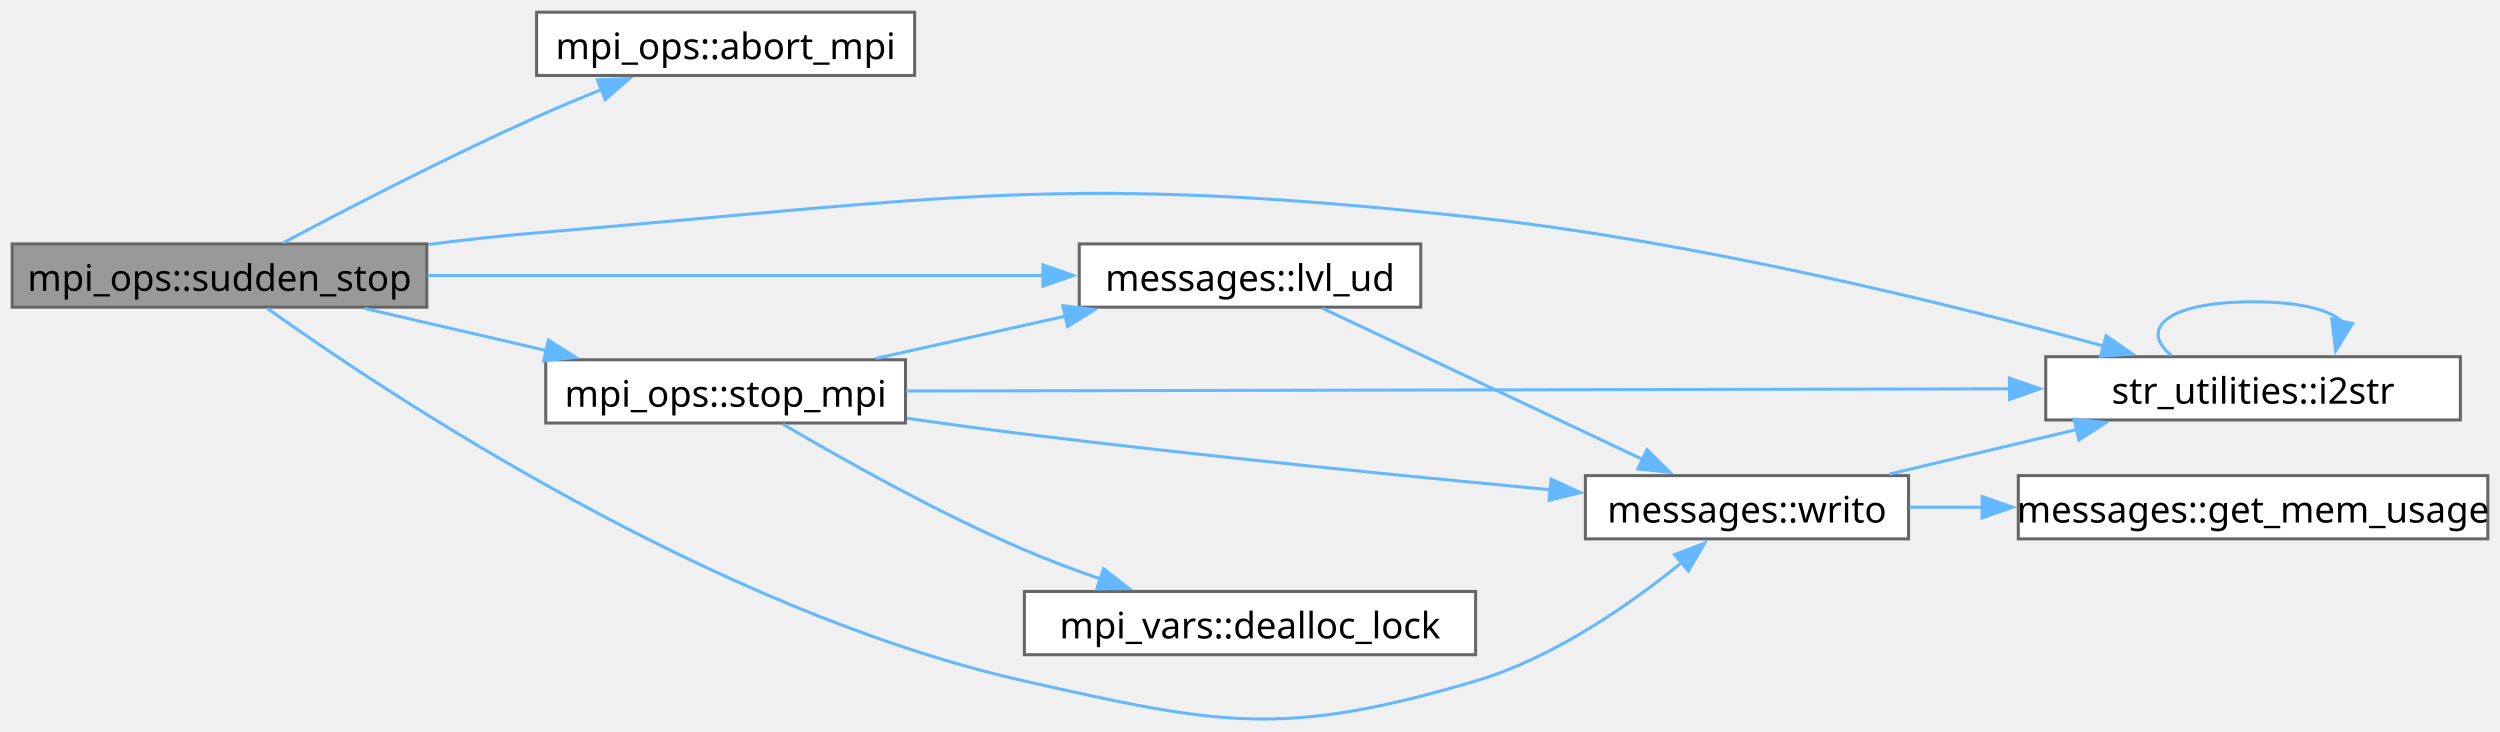
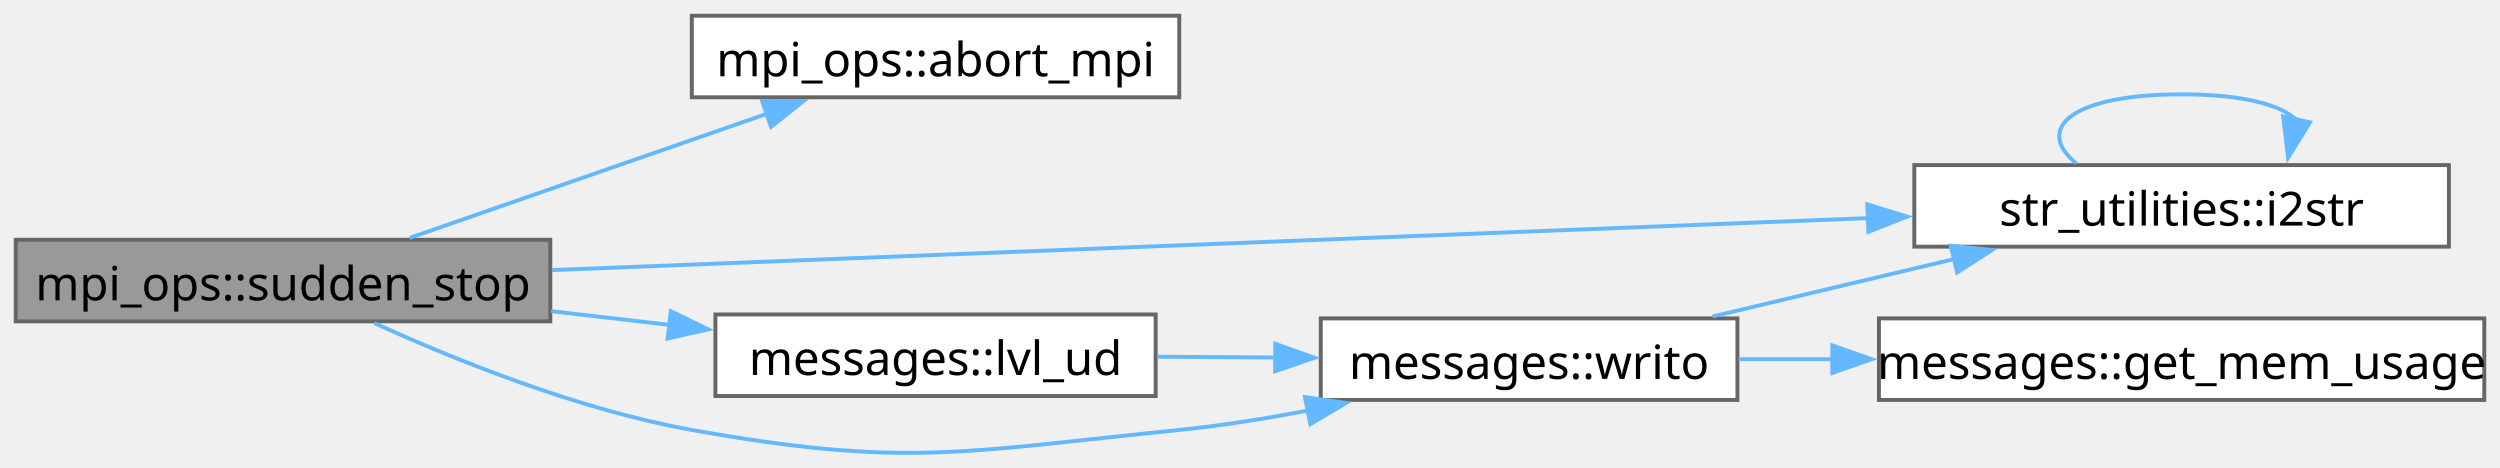
- <svg xmlns="http://www.w3.org/2000/svg" xmlns:xlink="http://www.w3.org/1999/xlink" width="820pt" height="240pt" viewBox="0.00 0.00 820.00 240.00">
-   <g id="graph0" class="graph" transform="scale(1 1) rotate(0) translate(4 236.05)">
+ <svg xmlns="http://www.w3.org/2000/svg" xmlns:xlink="http://www.w3.org/1999/xlink" width="636pt" height="119pt" viewBox="0.00 0.00 636.00 119.00">
+   <g id="graph0" class="graph" transform="scale(1 1) rotate(0) translate(4 115.35)">
    <g id="Node000001" class="node">
      <g id="a_Node000001">
        <a xlink:title="Suddenly stops the computations, aborting MPI, etc.">
-           <polygon fill="#999999" stroke="#666666" points="136,-156.05 0,-156.05 0,-135.3 136,-135.3 136,-156.05" />
-           <text xml:space="preserve" text-anchor="middle" x="68" y="-140.65" font-family="Ubuntu Mono" font-size="12.00">mpi_ops::sudden_stop</text>
+           <polygon fill="#999999" stroke="#666666" points="136,-54.35 0,-54.35 0,-33.6 136,-33.6 136,-54.35" />
+           <text xml:space="preserve" text-anchor="middle" x="68" y="-38.95" font-family="Ubuntu Mono" font-size="12.00">mpi_ops::sudden_stop</text>
        </a>
      </g>
    </g>
    <g id="Node000002" class="node">
      <g id="a_Node000002">
        <a xlink:href="namespacempi__ops.html#ac7fffd36919e3546e52acd2aa91110d3" target="_top" xlink:title="Abort MPI suddenly.">
-           <polygon fill="white" stroke="#666666" points="296,-232.05 172,-232.05 172,-211.3 296,-211.3 296,-232.05" />
-           <text xml:space="preserve" text-anchor="middle" x="234" y="-216.65" font-family="Ubuntu Mono" font-size="12.00">mpi_ops::abort_mpi</text>
+           <polygon fill="white" stroke="#666666" points="296,-111.35 172,-111.35 172,-90.6 296,-90.6 296,-111.35" />
+           <text xml:space="preserve" text-anchor="middle" x="234" y="-95.95" font-family="Ubuntu Mono" font-size="12.00">mpi_ops::abort_mpi</text>
        </a>
      </g>
    </g>
    <g id="edge1_Node000001_Node000002" class="edge">
      <g id="a_edge1_Node000001_Node000002">
        <a xlink:title=" ">
-           <path fill="none" stroke="#63b8ff" d="M88.87,-156.4C109.42,-167.32 142.57,-184.49 172,-197.68 178.83,-200.74 186.17,-203.81 193.32,-206.68" />
-           <polygon fill="#63b8ff" stroke="#63b8ff" points="191.92,-209.89 202.51,-210.31 194.49,-203.38 191.92,-209.89" />
+           <path fill="none" stroke="#63b8ff" d="M100.23,-54.83C126,-63.78 162.78,-76.57 191.1,-86.41" />
+           <polygon fill="#63b8ff" stroke="#63b8ff" points="189.86,-89.68 200.45,-89.66 192.16,-83.07 189.86,-89.68" />
        </a>
      </g>
    </g>
    <g id="Node000003" class="node">
      <g id="a_Node000003">
        <a xlink:href="namespacestr__utilities.html#a0b97e51770725a3e98ed393d26681414" target="_top" xlink:title="Convert an integer to string.">
-           <polygon fill="white" stroke="#666666" points="803,-119.05 667,-119.05 667,-98.3 803,-98.3 803,-119.05" />
-           <text xml:space="preserve" text-anchor="middle" x="735" y="-103.65" font-family="Ubuntu Mono" font-size="12.00">str_utilities::i2str</text>
+           <polygon fill="white" stroke="#666666" points="619,-73.35 483,-73.35 483,-52.6 619,-52.6 619,-73.35" />
+           <text xml:space="preserve" text-anchor="middle" x="551" y="-57.95" font-family="Ubuntu Mono" font-size="12.00">str_utilities::i2str</text>
        </a>
      </g>
    </g>
    <g id="edge2_Node000001_Node000003" class="edge">
      <g id="a_edge2_Node000001_Node000003">
        <a xlink:title=" ">
-           <path fill="none" stroke="#63b8ff" d="M136.48,-155.87C148.3,-157.36 160.49,-158.72 172,-159.68 308.43,-171.05 343.9,-179.5 480,-164.68 552.83,-156.74 635.36,-136.38 686.04,-122.52" />
-           <polygon fill="#63b8ff" stroke="#63b8ff" points="686.81,-125.94 695.52,-119.9 684.95,-119.19 686.81,-125.94" />
+           <path fill="none" stroke="#63b8ff" d="M136.39,-46.64C224.37,-50.11 378.12,-56.18 471.34,-59.87" />
+           <polygon fill="#63b8ff" stroke="#63b8ff" points="471.04,-63.36 481.17,-60.25 471.31,-56.36 471.04,-63.36" />
        </a>
      </g>
    </g>
    <g id="Node000004" class="node">
      <g id="a_Node000004">
        <a xlink:href="namespacemessages.html#a6e6bfb084063e4cc91ee86e542043302" target="_top" xlink:title="Increases/decreases lvl of output.">
-           <polygon fill="white" stroke="#666666" points="462,-156.05 350,-156.05 350,-135.3 462,-135.3 462,-156.05" />
-           <text xml:space="preserve" text-anchor="middle" x="406" y="-140.65" font-family="Ubuntu Mono" font-size="12.00">messages::lvl_ud</text>
+           <polygon fill="white" stroke="#666666" points="290,-35.35 178,-35.35 178,-14.6 290,-14.6 290,-35.35" />
+           <text xml:space="preserve" text-anchor="middle" x="234" y="-19.95" font-family="Ubuntu Mono" font-size="12.00">messages::lvl_ud</text>
        </a>
      </g>
    </g>
    <g id="edge4_Node000001_Node000004" class="edge">
      <g id="a_edge4_Node000001_Node000004">
        <a xlink:title=" ">
-           <path fill="none" stroke="#63b8ff" d="M136.19,-145.68C194.9,-145.68 279.67,-145.68 338.25,-145.68" />
-           <polygon fill="#63b8ff" stroke="#63b8ff" points="338.09,-149.18 348.09,-145.68 338.09,-142.18 338.09,-149.18" />
+           <path fill="none" stroke="#63b8ff" d="M136.18,-36.19C146.2,-35.03 156.54,-33.83 166.55,-32.67" />
+           <polygon fill="#63b8ff" stroke="#63b8ff" points="166.65,-36.18 176.18,-31.56 165.84,-29.23 166.65,-36.18" />
        </a>
      </g>
    </g>
    <g id="Node000005" class="node">
      <g id="a_Node000005">
        <a xlink:href="namespacemessages.html#aa4a8d01563e92558e8a0875b075ec54c" target="_top" xlink:title="Write output to file identified by output_i.">
-           <polygon fill="white" stroke="#666666" points="622,-80.05 516,-80.05 516,-59.3 622,-59.3 622,-80.05" />
-           <text xml:space="preserve" text-anchor="middle" x="569" y="-64.65" font-family="Ubuntu Mono" font-size="12.00">messages::writo</text>
+           <polygon fill="white" stroke="#666666" points="438,-34.35 332,-34.35 332,-13.6 438,-13.6 438,-34.35" />
+           <text xml:space="preserve" text-anchor="middle" x="385" y="-18.95" font-family="Ubuntu Mono" font-size="12.00">messages::writo</text>
        </a>
      </g>
    </g>
-     <g id="edge13_Node000001_Node000005" class="edge">
-       <g id="a_edge13_Node000001_Node000005">
+     <g id="edge8_Node000001_Node000005" class="edge">
+       <g id="a_edge8_Node000001_Node000005">
        <a xlink:title=" ">
-           <path fill="none" stroke="#63b8ff" d="M83.69,-134.89C122.06,-107.5 229.43,-35.8 332,-12.68 396.17,1.79 416.92,5.97 480,-12.68 505.78,-20.3 531.09,-38.09 547.91,-51.78" />
-           <polygon fill="#63b8ff" stroke="#63b8ff" points="545.26,-54.13 555.16,-57.91 549.78,-48.78 545.26,-54.13" />
-         </a>
-       </g>
-     </g>
-     <g id="Node000007" class="node">
-       <g id="a_Node000007">
-         <a xlink:href="namespacempi__ops.html#a0028cc7df4fbd89dbd93de245ab3b2aa" target="_top" xlink:title="Stop MPI.">
-           <polygon fill="white" stroke="#666666" points="293,-118.05 175,-118.05 175,-97.3 293,-97.3 293,-118.05" />
-           <text xml:space="preserve" text-anchor="middle" x="234" y="-102.65" font-family="Ubuntu Mono" font-size="12.00">mpi_ops::stop_mpi</text>
-         </a>
-       </g>
-     </g>
-     <g id="edge8_Node000001_Node000007" class="edge">
-       <g id="a_edge8_Node000001_Node000007">
-         <a xlink:title=" ">
-           <path fill="none" stroke="#63b8ff" d="M115.56,-134.89C134.17,-130.58 155.79,-125.57 175.38,-121.03" />
-           <polygon fill="#63b8ff" stroke="#63b8ff" points="175.9,-124.5 184.85,-118.83 174.32,-117.68 175.9,-124.5" />
+           <path fill="none" stroke="#63b8ff" d="M91.26,-33.14C111.7,-23.84 143.1,-11.13 172,-5.97 226.25,3.72 241.17,-0.42 296,-5.97 306.71,-7.06 318.04,-8.87 328.88,-10.93" />
+           <polygon fill="#63b8ff" stroke="#63b8ff" points="327.97,-14.32 338.47,-12.85 329.35,-7.45 327.97,-14.32" />
        </a>
      </g>
    </g>
    <g id="edge3_Node000003_Node000003" class="edge">
      <g id="a_edge3_Node000003_Node000003">
        <a xlink:title=" ">
-           <path fill="none" stroke="#63b8ff" d="M708.25,-119.45C697.55,-128.11 706.47,-137.05 735,-137.05 750.6,-137.05 760.34,-134.38 764.21,-130.54" />
-           <polygon fill="#63b8ff" stroke="#63b8ff" points="767.66,-129.93 762.08,-120.93 760.83,-131.45 767.66,-129.93" />
+           <path fill="none" stroke="#63b8ff" d="M524.25,-73.75C513.55,-82.41 522.47,-91.35 551,-91.35 566.6,-91.35 576.34,-88.67 580.21,-84.83" />
+           <polygon fill="#63b8ff" stroke="#63b8ff" points="583.66,-84.23 578.08,-75.22 576.83,-85.74 583.66,-84.23" />
        </a>
      </g>
    </g>
    <g id="edge5_Node000004_Node000005" class="edge">
      <g id="a_edge5_Node000004_Node000005">
        <a xlink:title=" ">
-           <path fill="none" stroke="#63b8ff" d="M429.73,-134.95C457.22,-121.97 503.7,-100.03 535.11,-85.2" />
-           <polygon fill="#63b8ff" stroke="#63b8ff" points="536.21,-88.55 543.76,-81.12 533.22,-82.22 536.21,-88.55" />
+           <path fill="none" stroke="#63b8ff" d="M290.48,-24.6C300.34,-24.53 310.68,-24.47 320.73,-24.4" />
+           <polygon fill="#63b8ff" stroke="#63b8ff" points="320.44,-27.9 330.41,-24.33 320.39,-20.9 320.44,-27.9" />
        </a>
      </g>
    </g>
    <g id="edge7_Node000005_Node000003" class="edge">
      <g id="a_edge7_Node000005_Node000003">
        <a xlink:title=" ">
-           <path fill="none" stroke="#63b8ff" d="M615.68,-80.54C634.8,-85.09 657.21,-90.42 677.35,-95.21" />
-           <polygon fill="#63b8ff" stroke="#63b8ff" points="676.27,-98.55 686.81,-97.45 677.89,-91.74 676.27,-98.55" />
+           <path fill="none" stroke="#63b8ff" d="M431.68,-34.84C450.8,-39.38 473.21,-44.71 493.35,-49.5" />
+           <polygon fill="#63b8ff" stroke="#63b8ff" points="492.27,-52.84 502.81,-51.75 493.89,-46.03 492.27,-52.84" />
        </a>
      </g>
    </g>
    <g id="Node000006" class="node">
      <g id="a_Node000006">
        <a xlink:href="namespacemessages.html#a82dddaab795b78b3d39e1ff1aab2f665" target="_top" xlink:title="Returns the memory usage in kilobytes.">
-           <polygon fill="white" stroke="#666666" points="812,-80.05 658,-80.05 658,-59.3 812,-59.3 812,-80.05" />
-           <text xml:space="preserve" text-anchor="middle" x="735" y="-64.65" font-family="Ubuntu Mono" font-size="12.00">messages::get_mem_usage</text>
+           <polygon fill="white" stroke="#666666" points="628,-34.35 474,-34.35 474,-13.6 628,-13.6 628,-34.35" />
+           <text xml:space="preserve" text-anchor="middle" x="551" y="-18.95" font-family="Ubuntu Mono" font-size="12.00">messages::get_mem_usage</text>
        </a>
      </g>
    </g>
    <g id="edge6_Node000005_Node000006" class="edge">
      <g id="a_edge6_Node000005_Node000006">
        <a xlink:title=" ">
-           <path fill="none" stroke="#63b8ff" d="M622.34,-69.68C629.99,-69.68 638.03,-69.68 646.15,-69.68" />
-           <polygon fill="#63b8ff" stroke="#63b8ff" points="646.14,-73.18 656.14,-69.68 646.14,-66.18 646.14,-73.18" />
-         </a>
-       </g>
-     </g>
-     <g id="edge10_Node000007_Node000003" class="edge">
-       <g id="a_edge10_Node000007_Node000003">
-         <a xlink:title=" ">
-           <path fill="none" stroke="#63b8ff" d="M293.22,-107.79C382.83,-107.97 554.72,-108.32 655.33,-108.52" />
-           <polygon fill="#63b8ff" stroke="#63b8ff" points="655.11,-112.02 665.12,-108.54 655.13,-105.02 655.11,-112.02" />
-         </a>
-       </g>
-     </g>
-     <g id="edge11_Node000007_Node000004" class="edge">
-       <g id="a_edge11_Node000007_Node000004">
-         <a xlink:title=" ">
-           <path fill="none" stroke="#63b8ff" d="M283.26,-118.47C302.64,-122.8 325.18,-127.83 345.55,-132.39" />
-           <polygon fill="#63b8ff" stroke="#63b8ff" points="344.62,-135.77 355.14,-134.53 346.15,-128.94 344.62,-135.77" />
-         </a>
-       </g>
-     </g>
-     <g id="edge12_Node000007_Node000005" class="edge">
-       <g id="a_edge12_Node000007_Node000005">
-         <a xlink:title=" ">
-           <path fill="none" stroke="#63b8ff" d="M293.42,-98.84C306.13,-97.03 319.5,-95.21 332,-93.68 390.34,-86.5 456.99,-79.87 504.55,-75.4" />
-           <polygon fill="#63b8ff" stroke="#63b8ff" points="504.77,-78.9 514.4,-74.48 504.11,-71.93 504.77,-78.9" />
-         </a>
-       </g>
-     </g>
-     <g id="Node000008" class="node">
-       <g id="a_Node000008">
-         <a xlink:href="namespacempi__vars.html#af03c942b5f1c980adf9e1b2ba3f4bd58" target="_top" xlink:title="Deallocates a lock.">
-           <polygon fill="white" stroke="#666666" points="480,-42.05 332,-42.05 332,-21.3 480,-21.3 480,-42.05" />
-           <text xml:space="preserve" text-anchor="middle" x="406" y="-26.65" font-family="Ubuntu Mono" font-size="12.00">mpi_vars::dealloc_lock</text>
-         </a>
-       </g>
-     </g>
-     <g id="edge9_Node000007_Node000008" class="edge">
-       <g id="a_edge9_Node000007_Node000008">
-         <a xlink:title=" ">
-           <path fill="none" stroke="#63b8ff" d="M252.77,-96.93C271.88,-85.67 303.37,-67.95 332,-55.68 339.93,-52.28 348.51,-49.07 356.91,-46.16" />
-           <polygon fill="#63b8ff" stroke="#63b8ff" points="357.96,-49.5 366.34,-43.01 355.74,-42.86 357.96,-49.5" />
+           <path fill="none" stroke="#63b8ff" d="M438.34,-23.97C445.99,-23.97 454.03,-23.97 462.15,-23.97" />
+           <polygon fill="#63b8ff" stroke="#63b8ff" points="462.14,-27.47 472.14,-23.97 462.14,-20.47 462.14,-27.47" />
        </a>
      </g>
    </g>
  </g>
</svg>
